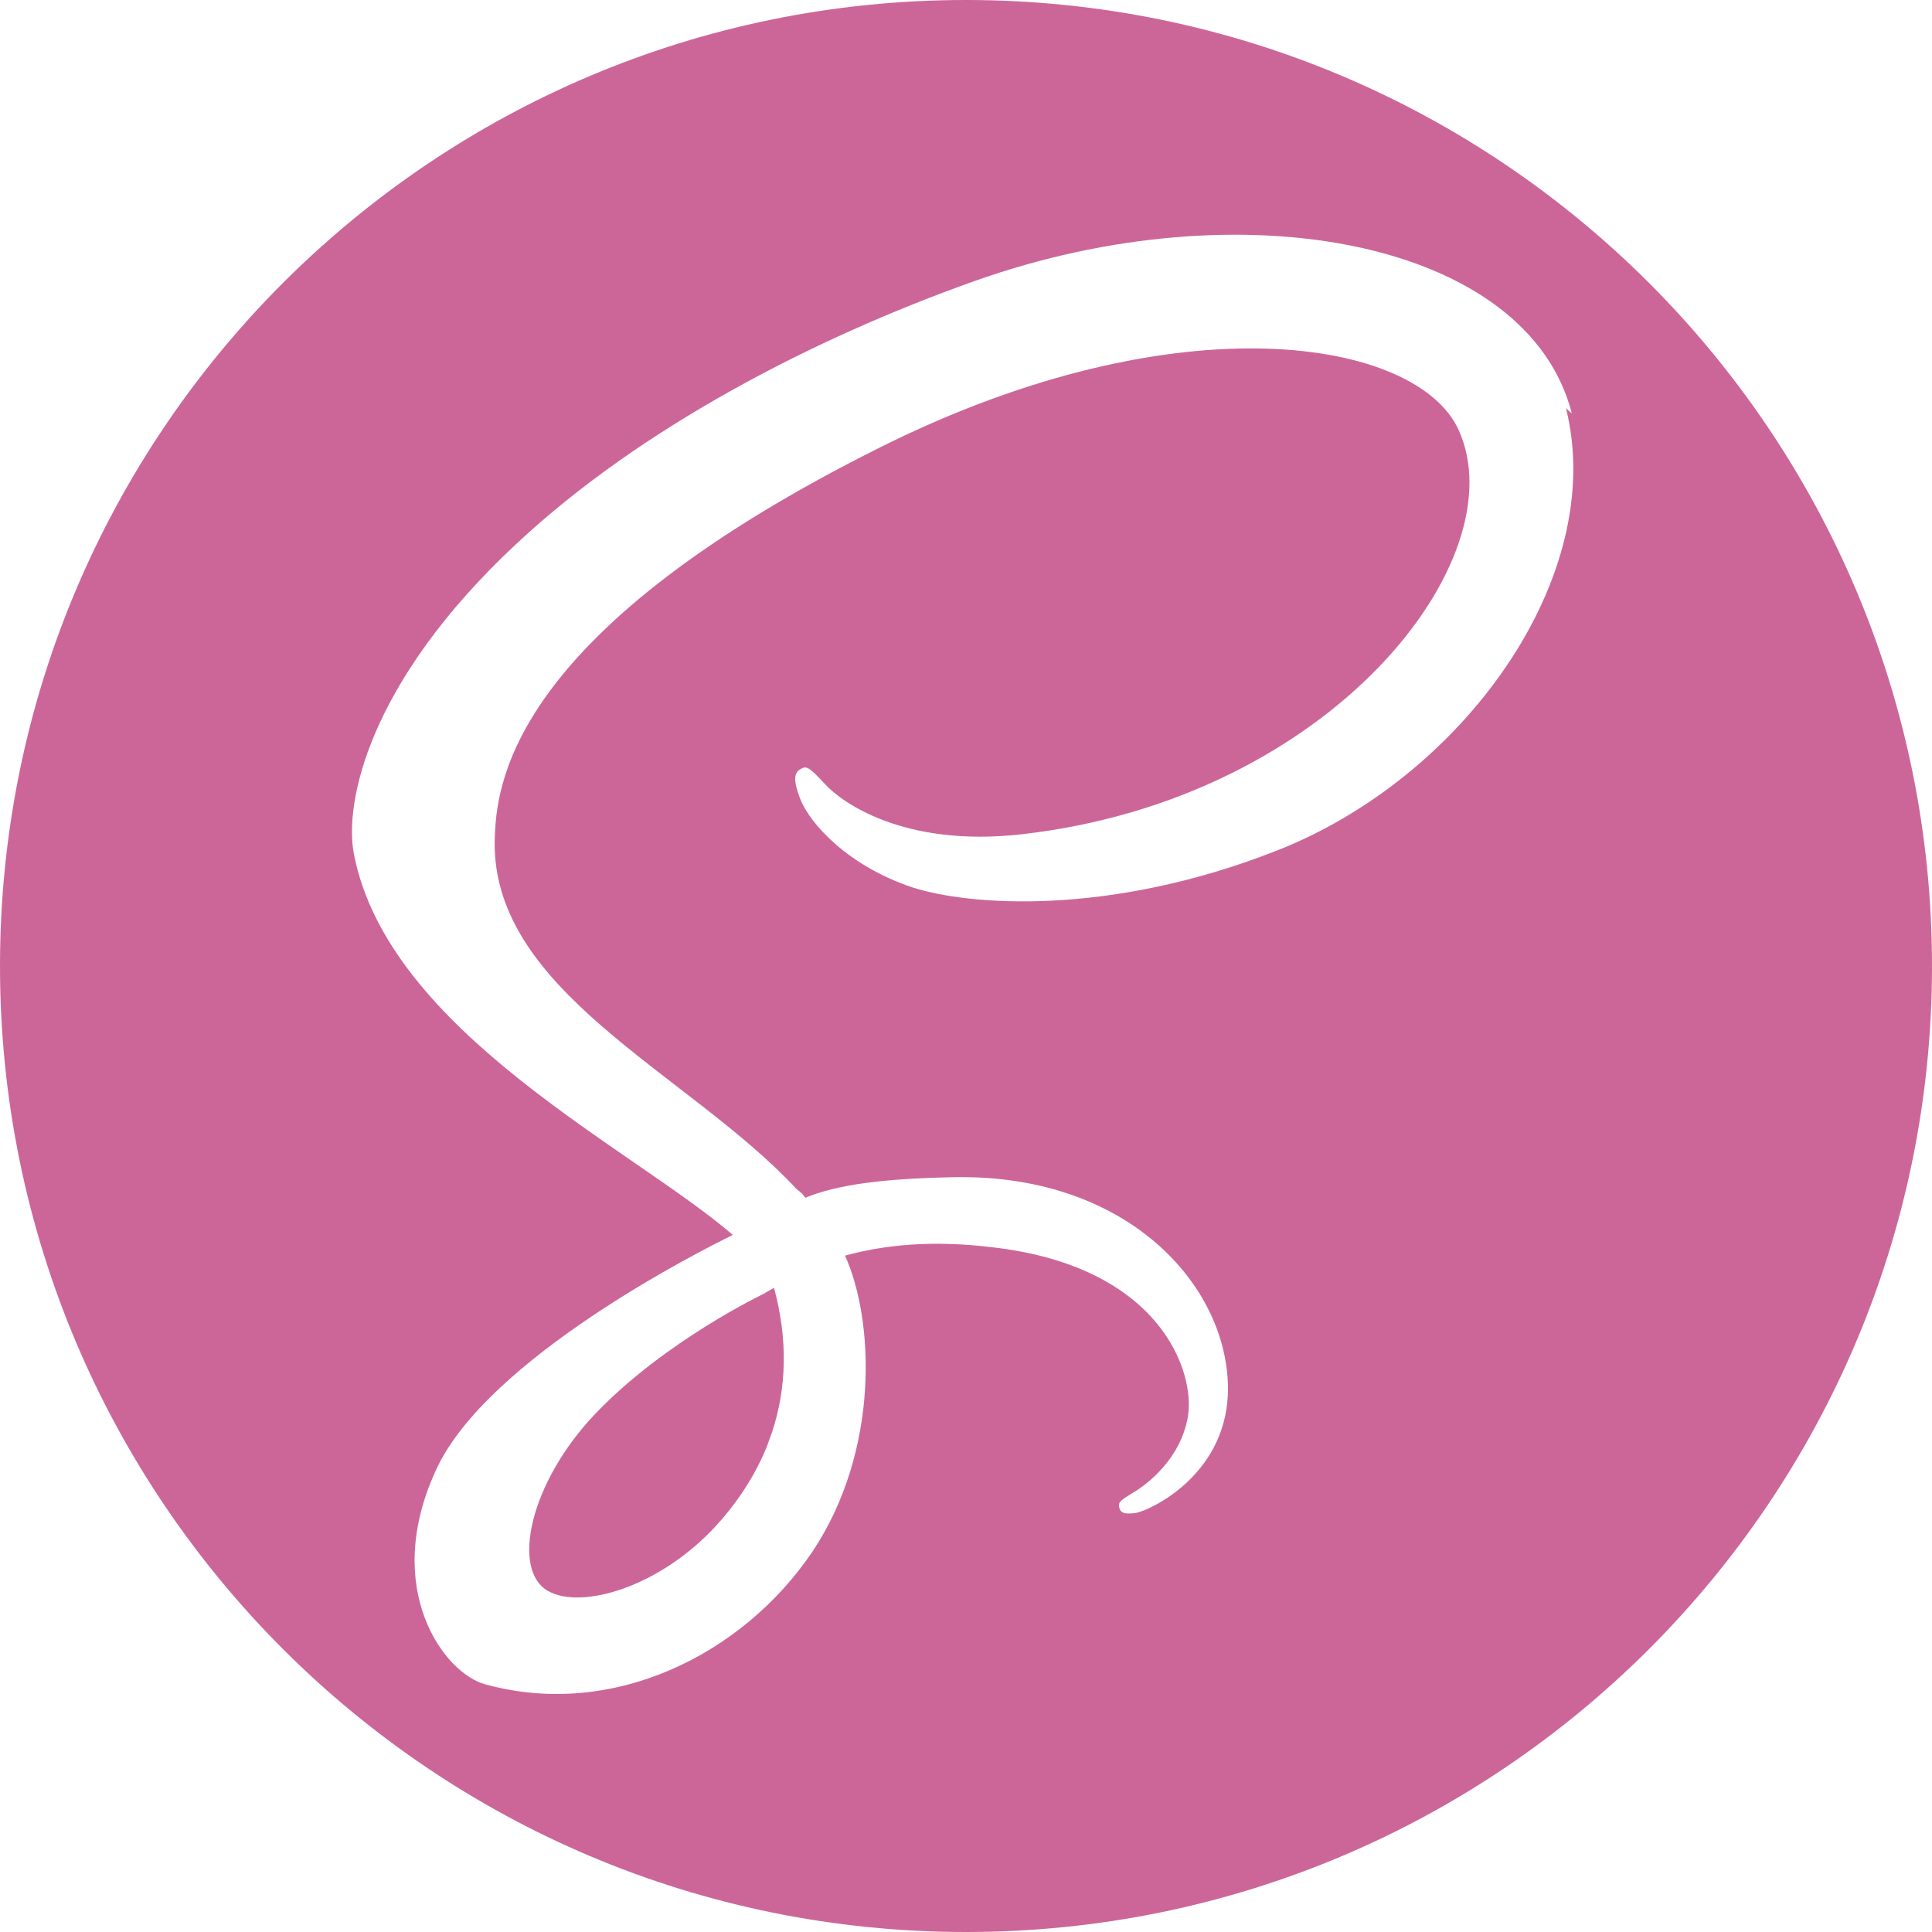
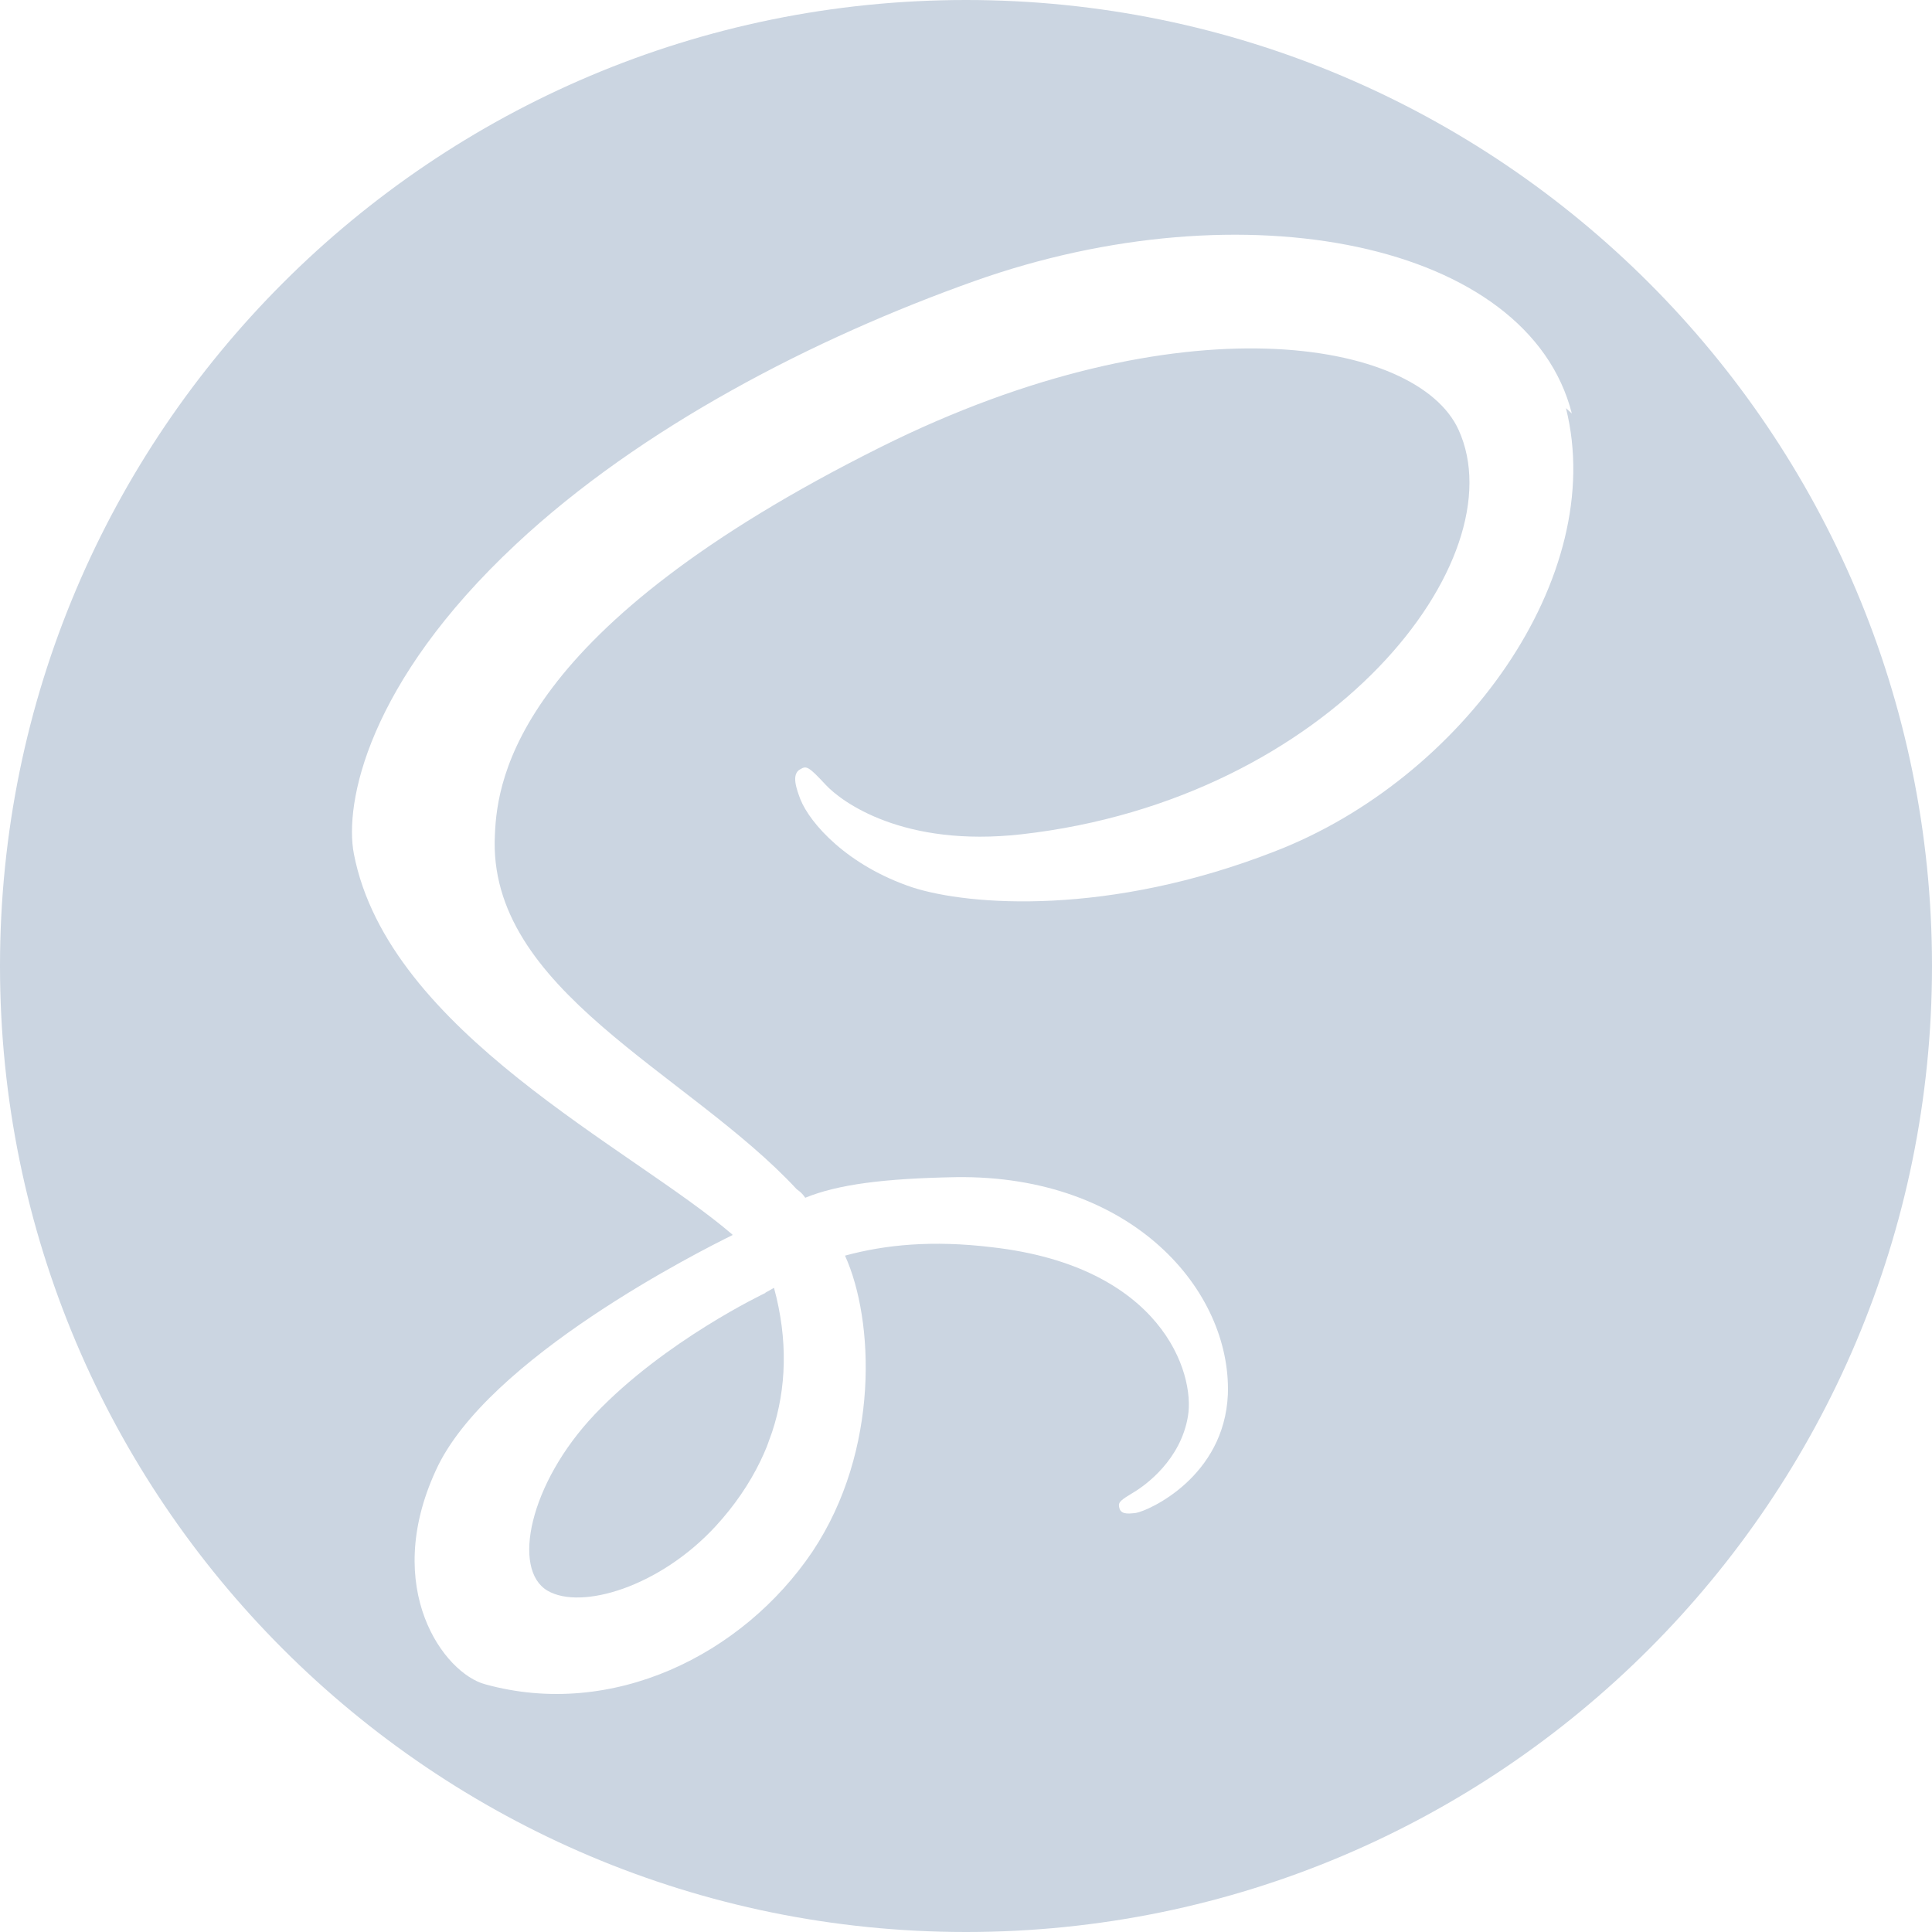
- <svg xmlns="http://www.w3.org/2000/svg" role="img" fill="#CC6699" viewBox="0 0 24 24">
+ <svg xmlns="http://www.w3.org/2000/svg" role="img" fill="rgb(203 213 225)" viewBox="0 0 24 24">
  <path d="M12 0c6.627 0 12 5.373 12 12s-5.373 12-12 12S0 18.627 0 12 5.373 0 12 0zM9.615 15.998c.175.645.156 1.248-.024 1.792l-.065.18c-.024.061-.052.12-.078.176-.14.29-.326.56-.555.81-.698.759-1.672 1.047-2.09.805-.45-.262-.226-1.335.584-2.19.871-.918 2.12-1.509 2.12-1.509v-.003l.108-.061zm9.911-10.861c-.542-2.133-4.077-2.834-7.422-1.645-1.989.707-4.144 1.818-5.693 3.267C4.568 8.48 4.275 9.98 4.396 10.607c.427 2.211 3.457 3.657 4.703 4.73v.006c-.367.18-3.056 1.529-3.686 2.925-.675 1.47.105 2.521.615 2.655 1.575.436 3.195-.36 4.065-1.649.84-1.261.766-2.881.404-3.676.496-.135 1.08-.195 1.83-.104 2.101.24 2.521 1.56 2.43 2.1-.09.539-.523.854-.674.944-.15.091-.195.12-.181.181.015.09.091.09.21.075.165-.03 1.096-.45 1.141-1.471.045-1.29-1.186-2.729-3.375-2.7-.9.016-1.471.091-1.875.256-.03-.045-.061-.075-.105-.105-1.35-1.455-3.855-2.475-3.75-4.41.03-.705.285-2.564 4.8-4.814 3.705-1.846 6.661-1.335 7.171-.21.733 1.604-1.576 4.59-5.431 5.024-1.47.165-2.235-.404-2.431-.615-.209-.225-.239-.24-.314-.194-.12.06-.045.255 0 .375.12.3.585.825 1.396 1.095.704.225 2.43.359 4.5-.45 2.324-.899 4.139-3.405 3.614-5.505l.073.067z" />
</svg>
